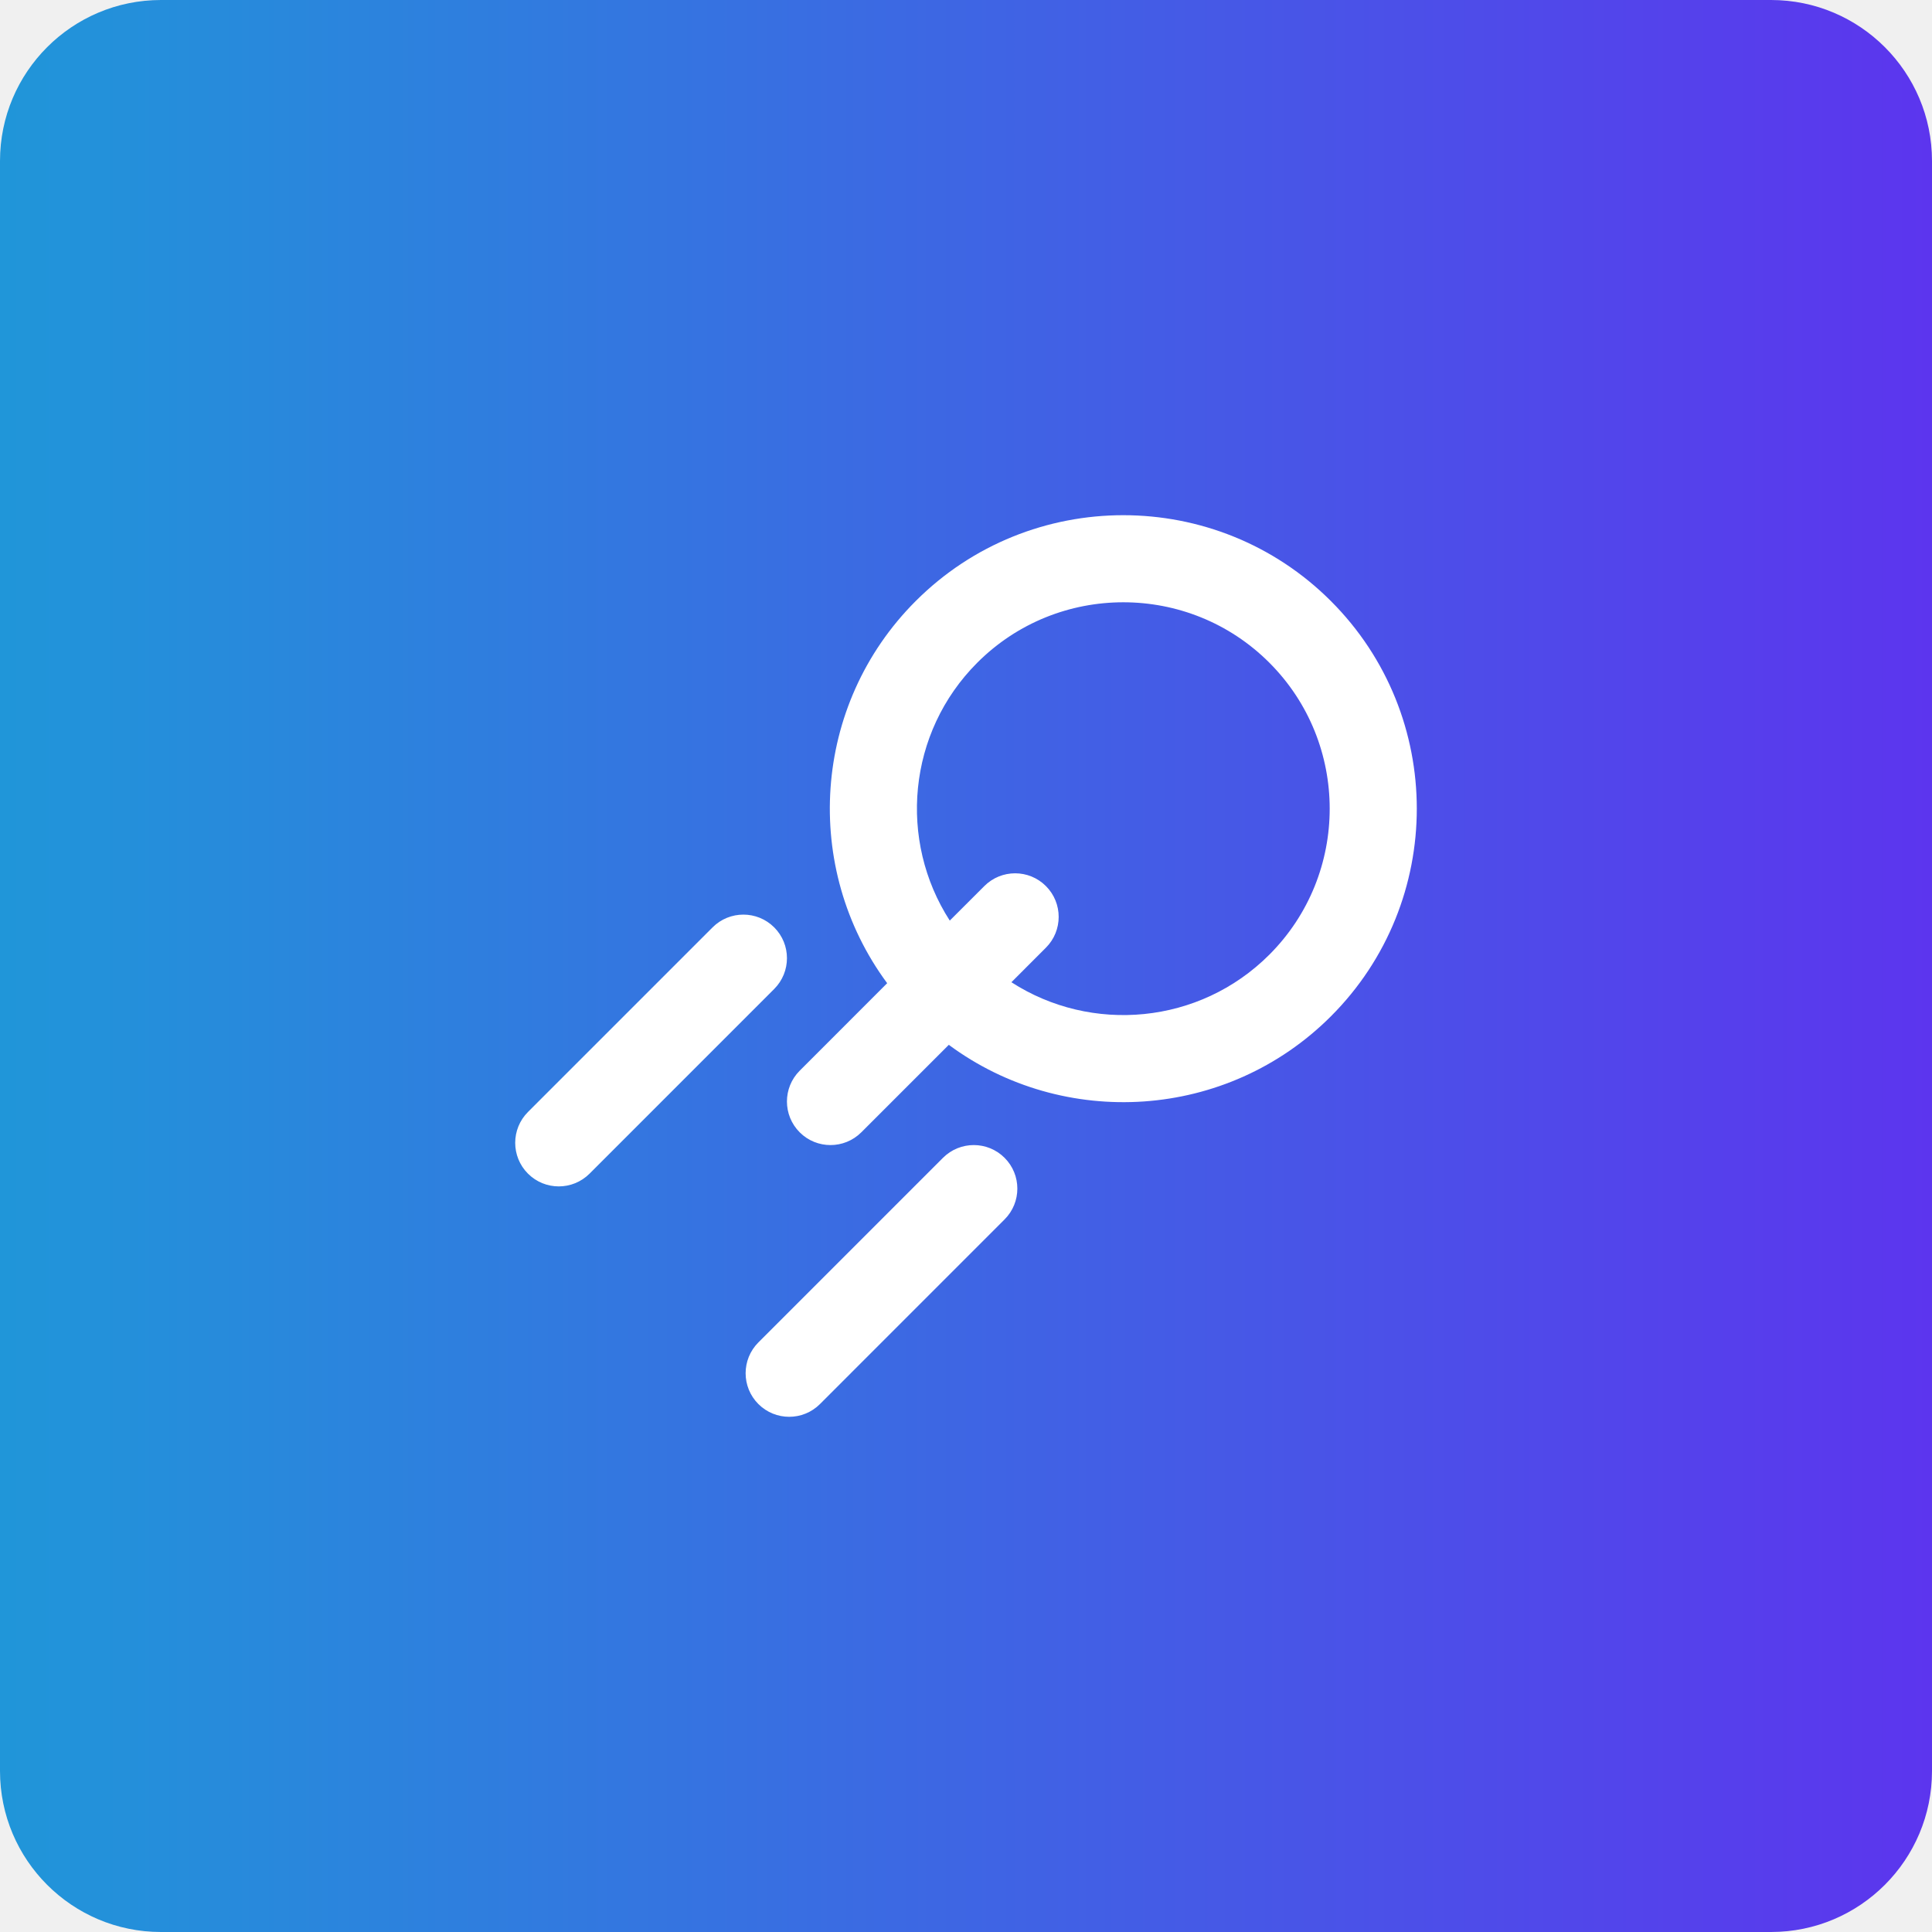
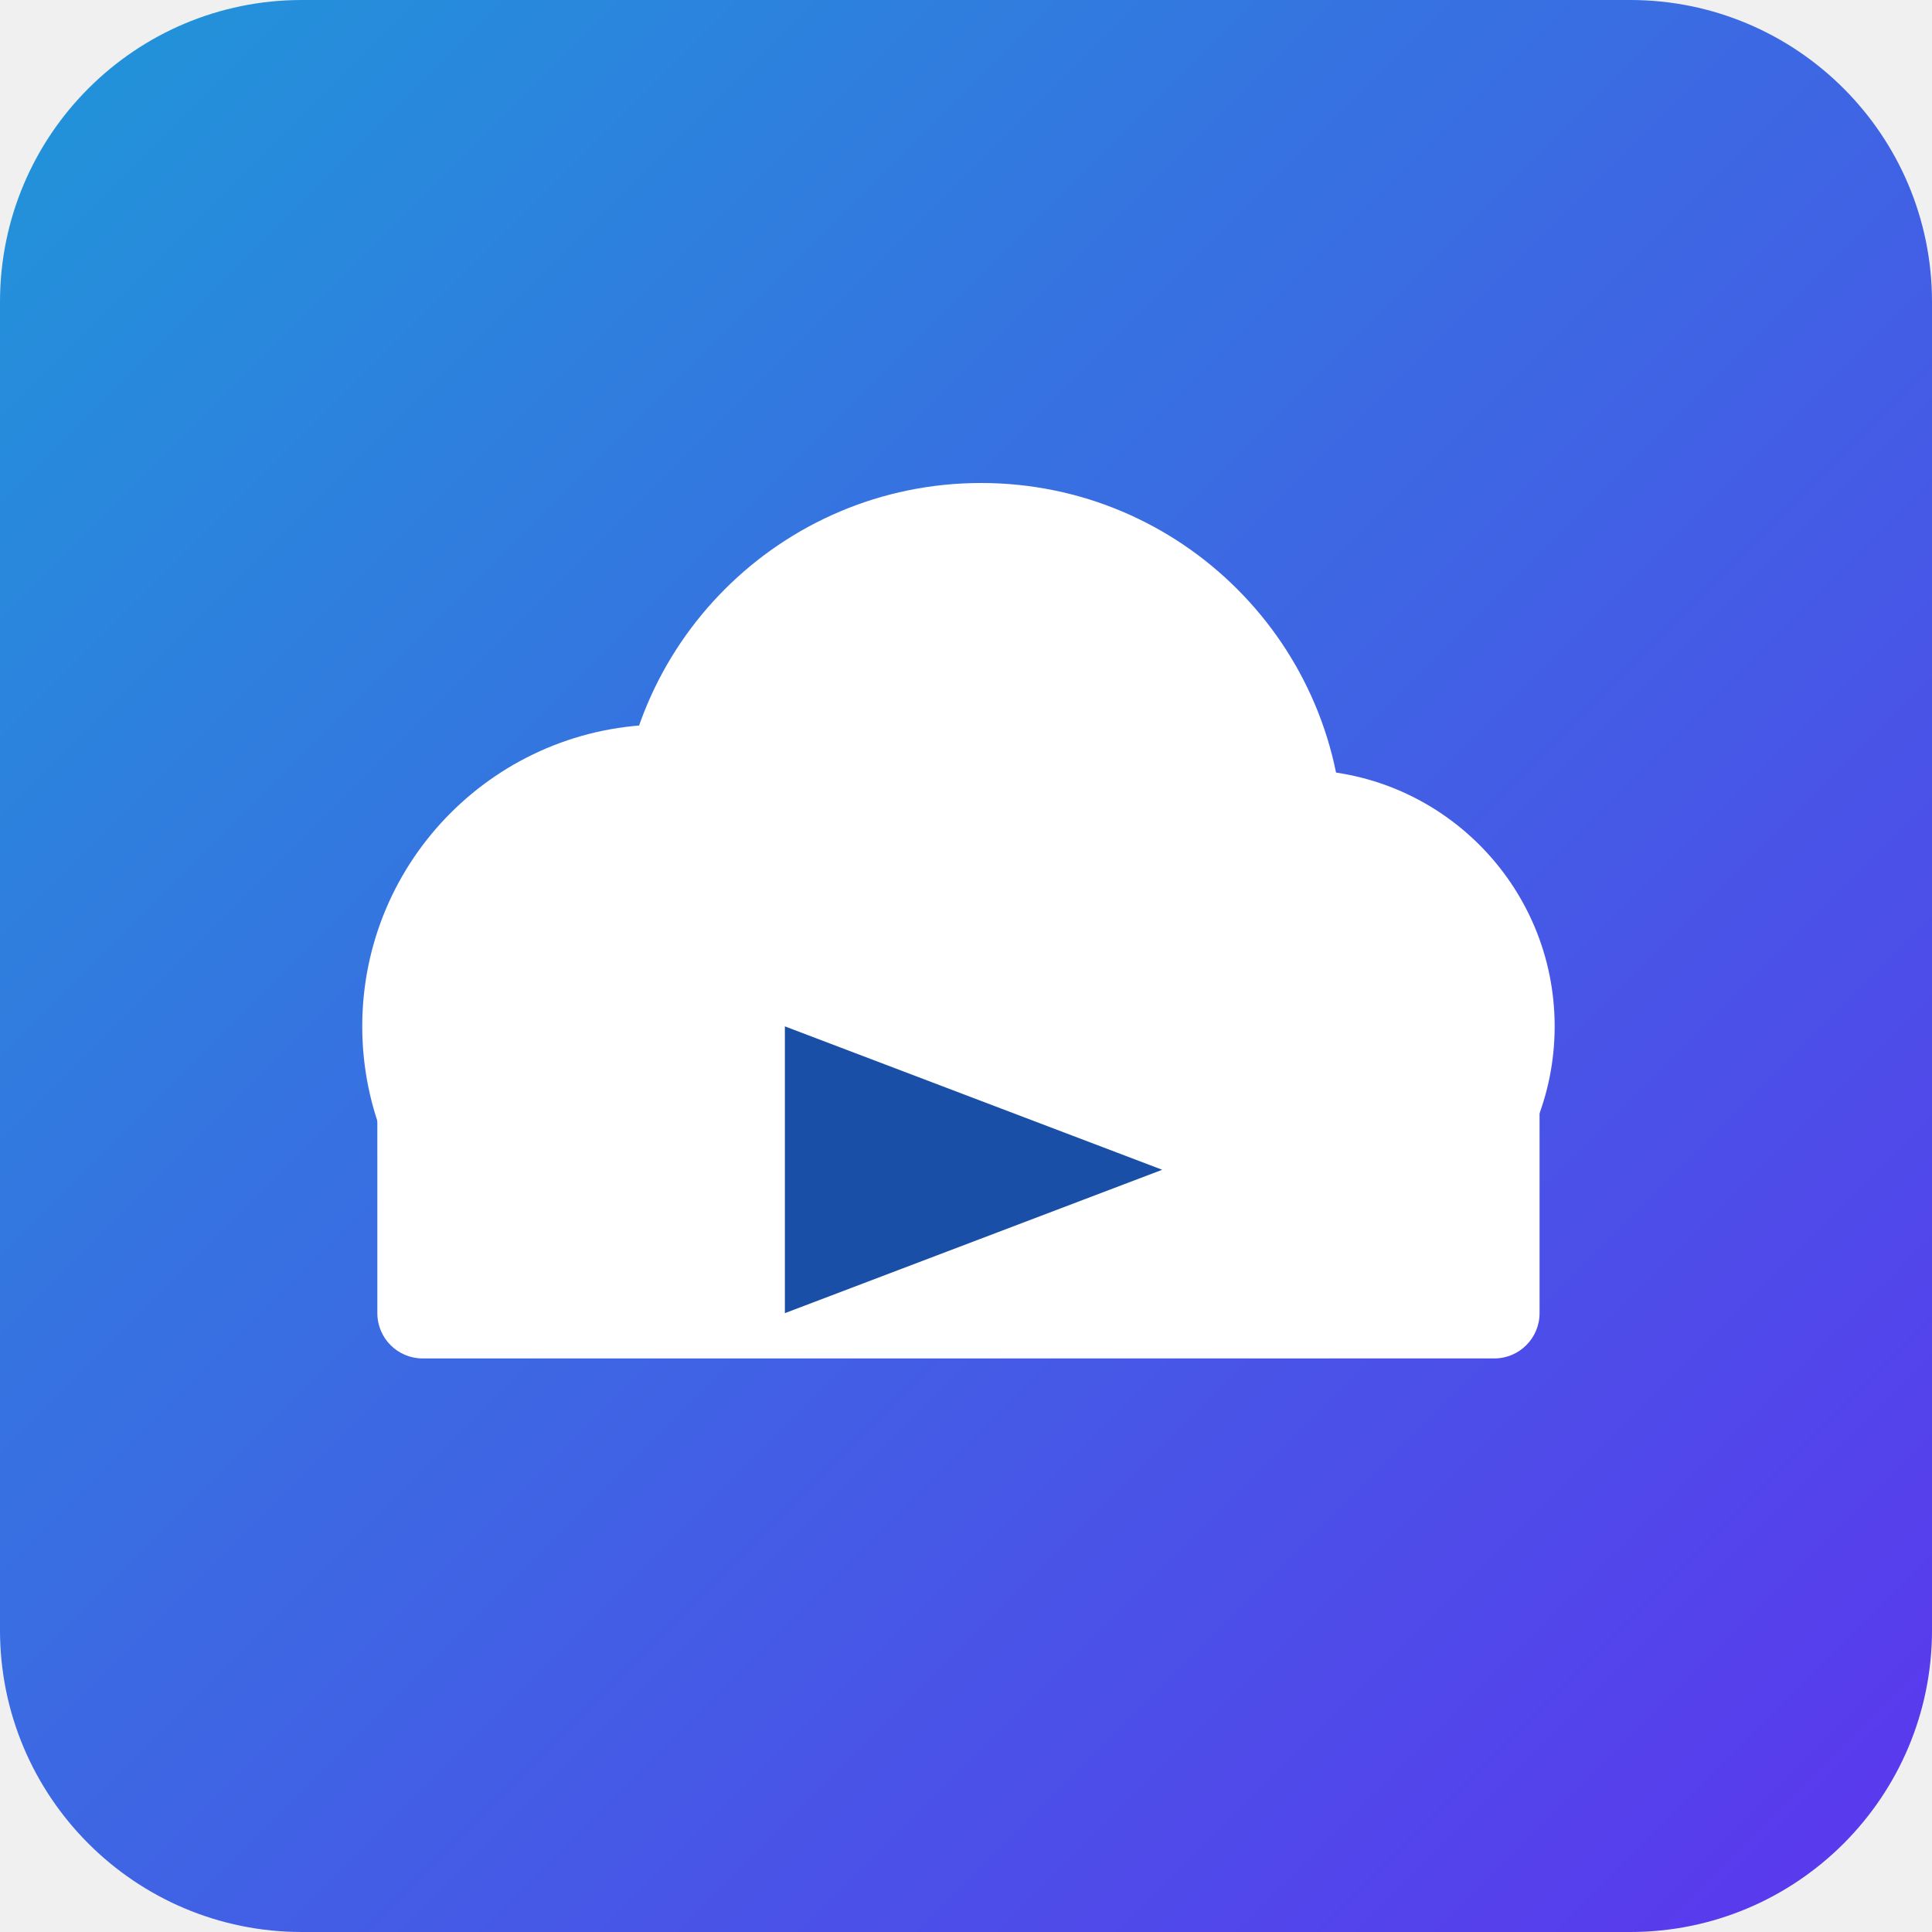
- <svg xmlns="http://www.w3.org/2000/svg" width="60" height="60" viewBox="0 0 60 60" fill="none">
-   <rect width="60" height="60" rx="5" fill="url(#paint0_linear)" />
-   <path d="M28.438 18.666C25.207 21.896 24.912 26.967 27.552 30.534L24.835 33.252C24.307 33.78 24.307 34.636 24.835 35.165C25.363 35.693 26.22 35.693 26.749 35.165L29.466 32.448C33.032 35.088 38.103 34.793 41.333 31.562C44.889 28.007 44.889 22.222 41.333 18.667C37.778 15.111 31.992 15.111 28.438 18.666ZM39.42 29.649C37.248 31.821 33.892 32.106 31.41 30.504L32.482 29.431C33.01 28.903 33.01 28.046 32.482 27.518C31.954 26.989 31.097 26.989 30.569 27.518L29.496 28.59C27.894 26.107 28.179 22.752 30.351 20.58C32.851 18.079 36.92 18.079 39.42 20.58C41.92 23.08 41.92 27.149 39.42 29.649ZM31.198 35.957C31.727 36.485 31.727 37.342 31.198 37.87L25.465 43.604C24.937 44.132 24.081 44.132 23.552 43.604C23.024 43.076 23.024 42.219 23.552 41.69L29.285 35.957C29.814 35.429 30.67 35.429 31.198 35.957ZM16.396 36.448C15.868 35.92 15.868 35.063 16.396 34.534L22.13 28.8C22.658 28.272 23.515 28.272 24.043 28.8C24.572 29.328 24.572 30.185 24.043 30.714L18.31 36.448C17.781 36.977 16.925 36.977 16.396 36.448Z" fill="white" />
+ <svg xmlns="http://www.w3.org/2000/svg" width="256" height="256" viewBox="0 0 256 256" fill="none">
  <defs>
-     <linearGradient id="paint0_linear" x1="1.19587e-06" y1="60.262" x2="60" y2="60.261" gradientUnits="userSpaceOnUse">
+     <linearGradient id="bg" x1="0" y1="0" x2="256" y2="256" gradientUnits="userSpaceOnUse">
      <stop stop-color="#2096D9" />
      <stop offset="1" stop-color="#5C35EE" />
    </linearGradient>
  </defs>
+   <rect width="256" height="256" rx="40" fill="url(#bg)" />
+   <circle cx="88" cy="136" r="40" fill="white" />
+   <circle cx="130" cy="112" r="48" fill="white" />
+   <circle cx="172" cy="136" r="34" fill="white" />
+   <rect x="50" y="136" width="154" height="44" rx="6" fill="white" />
+   <polygon points="104,136 104,174 154,155" fill="#1a4fa8" />
</svg>
